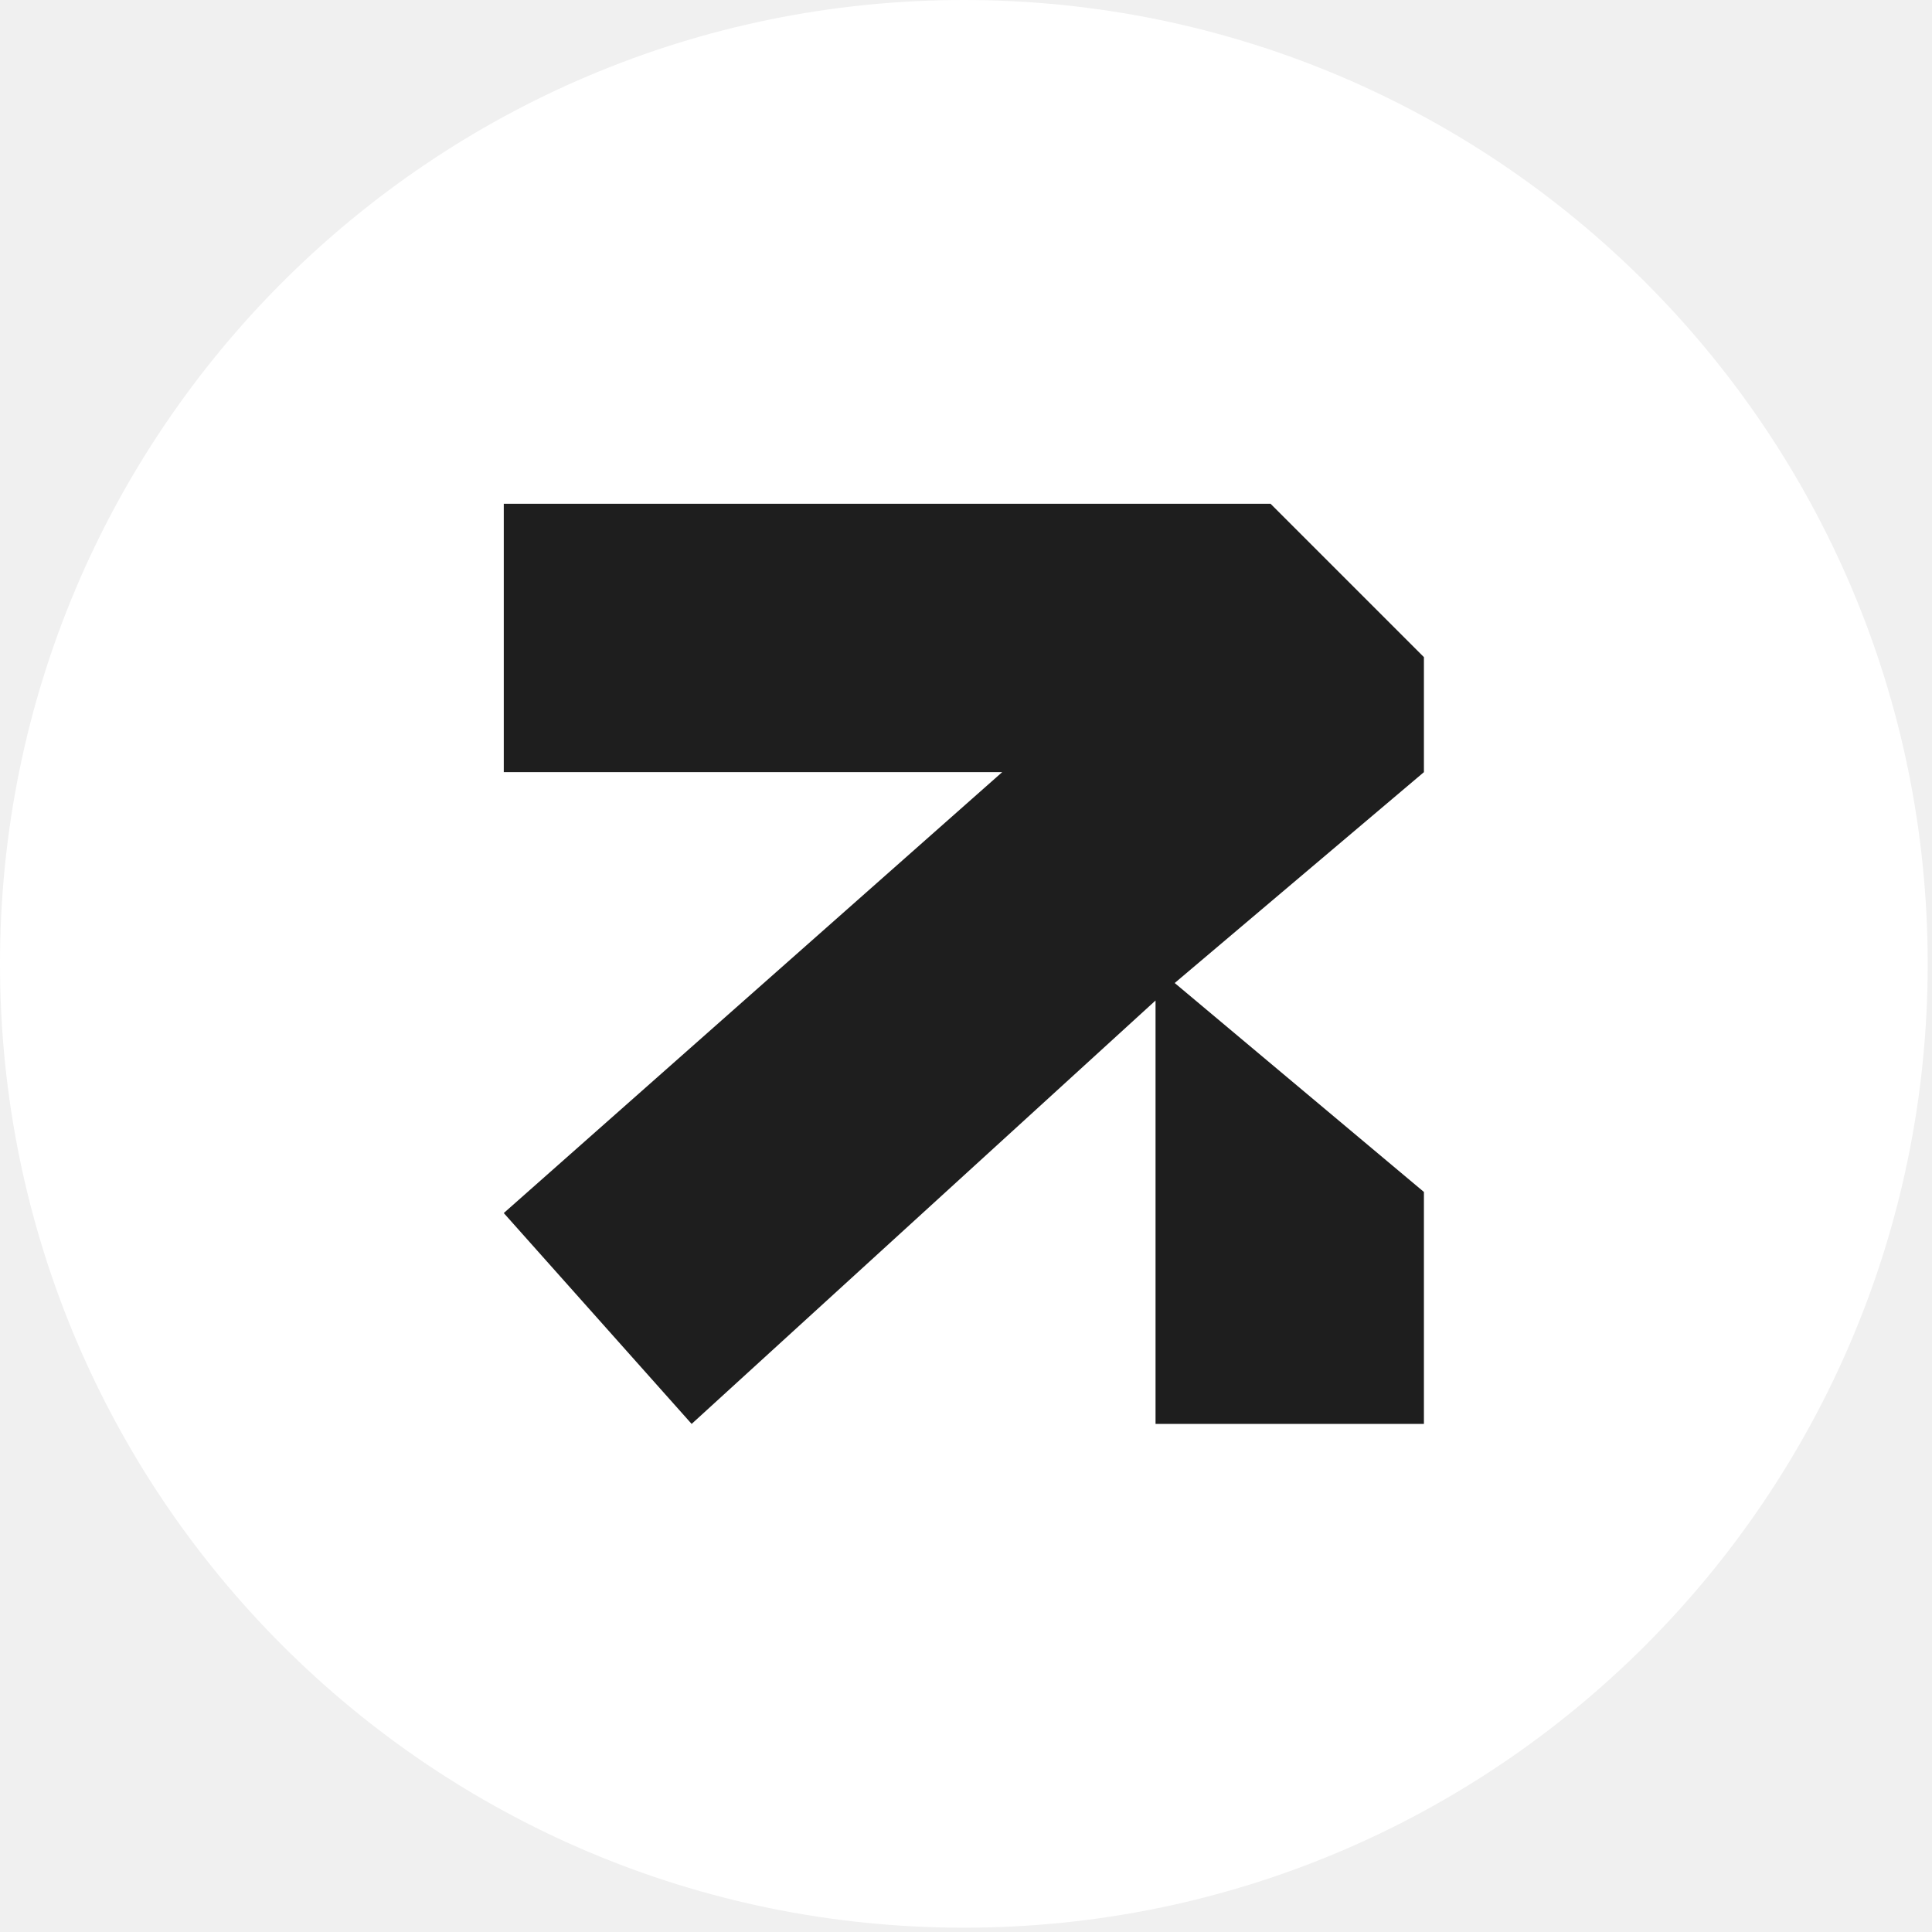
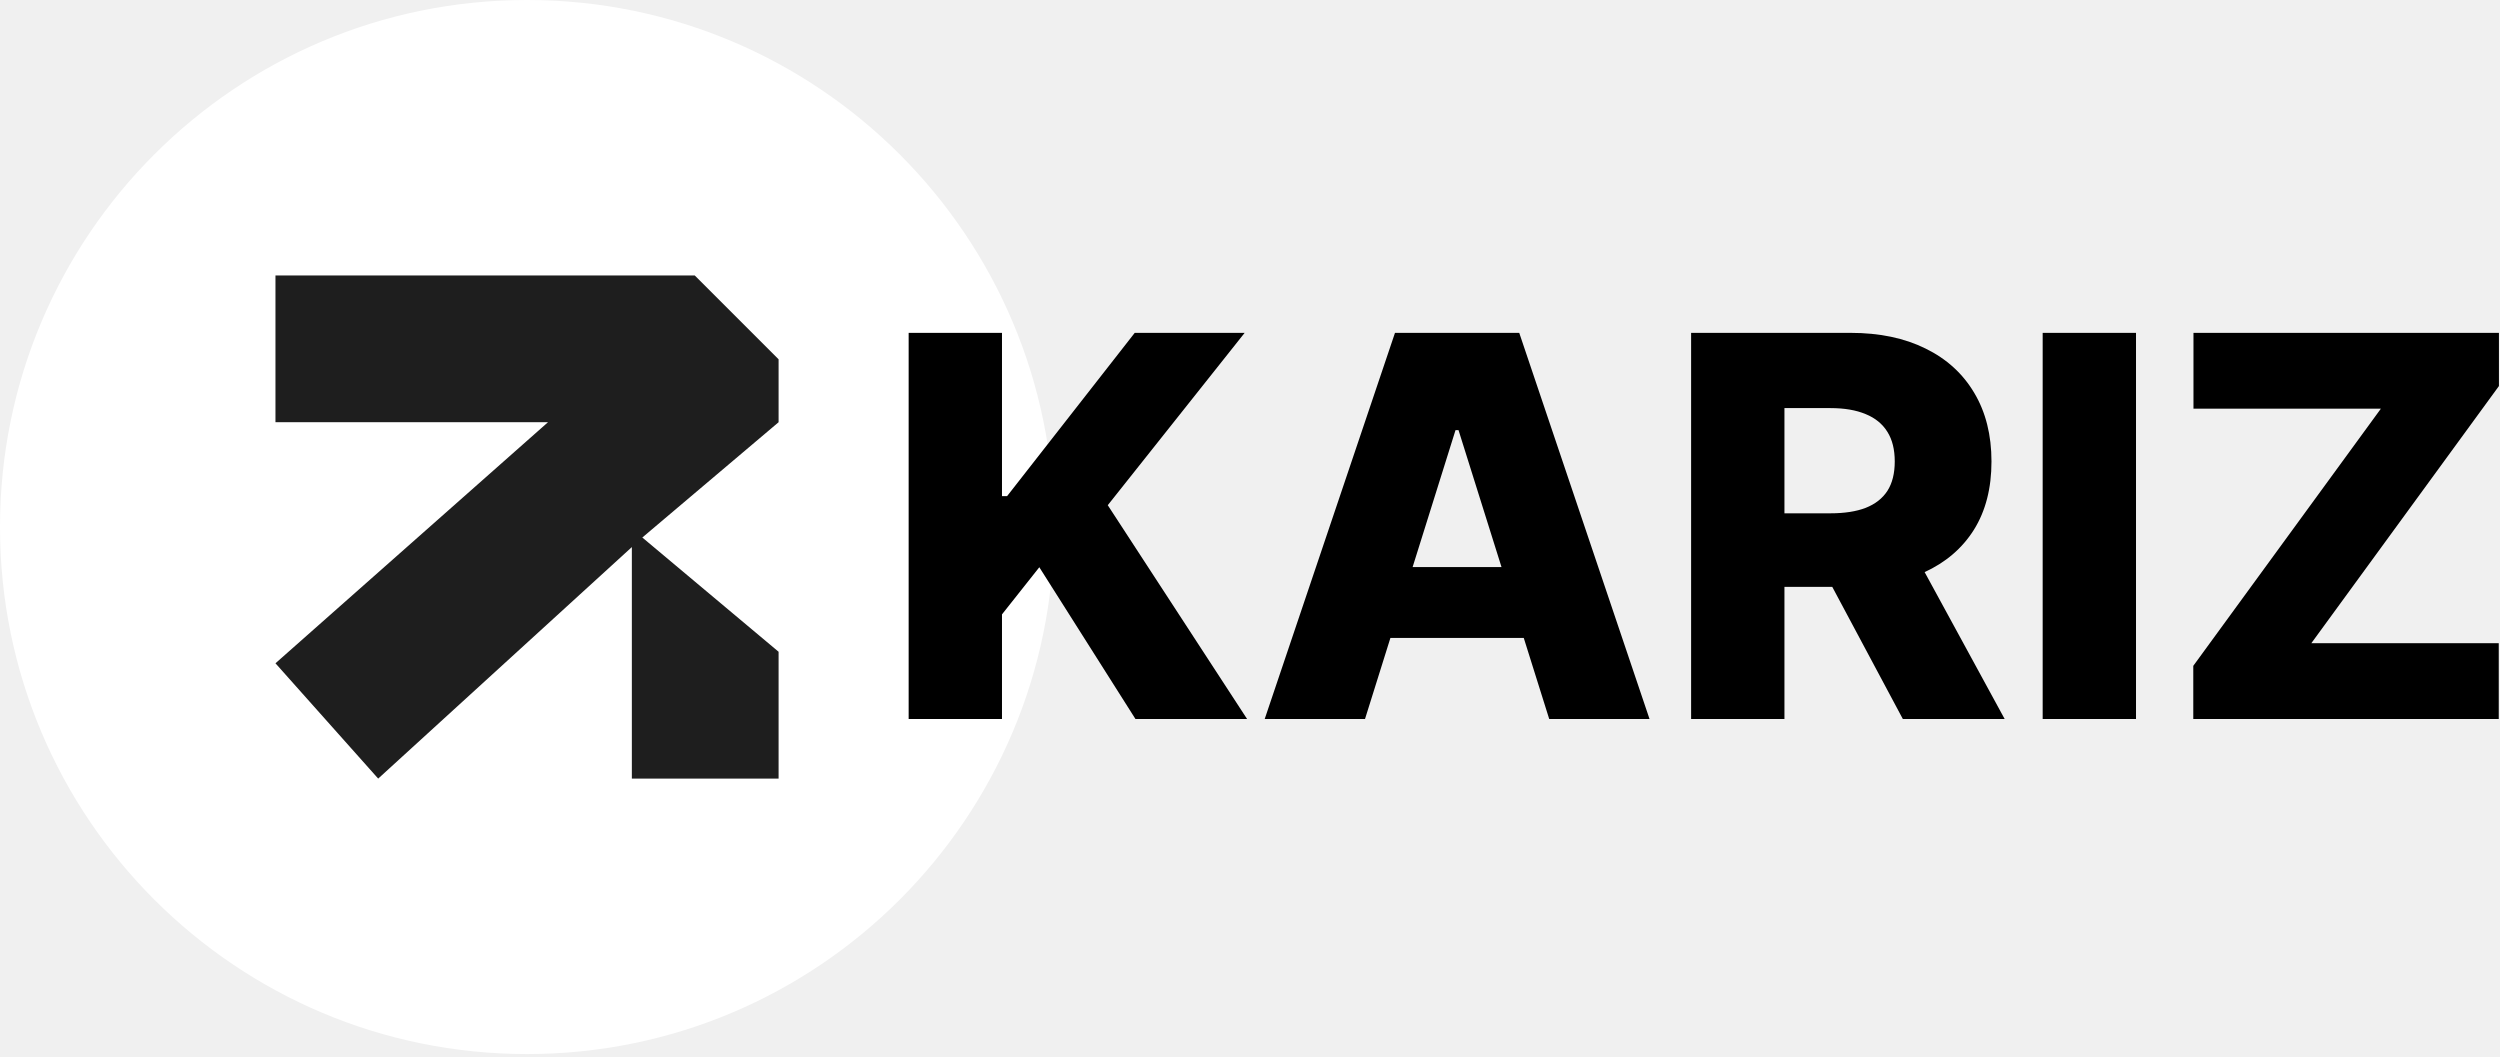
- <svg xmlns="http://www.w3.org/2000/svg" width="191" height="191" viewBox="0 0 191 191" fill="none">
+ <svg xmlns="http://www.w3.org/2000/svg" width="452" height="191" viewBox="0 0 452 191" fill="none">
  <rect width="190.574" height="190.574" rx="95.287" fill="white" />
-   <g clip-path="url(#clip0_40_1515)">
-     <path d="M140.77 76.336V64.965L125.609 49.804H49.804V76.336H99.077L49.804 119.924L68.376 140.77L116.133 97.182L114.238 98.888V140.77H140.77V117.839L116.133 97.182L140.77 76.336Z" fill="#1E1E1E" />
+   <g clip-path="url(#clip0_41_1517)">
+     <path d="M140.77 76.336V64.965L125.609 49.804H49.804V76.336H99.077L49.804 119.923L68.376 140.77L116.133 97.182L114.238 98.888V140.77H140.77V117.839L116.133 97.182L140.77 76.336Z" fill="#1E1E1E" />
  </g>
+   <path d="M164.284 130V60.182H181.159V89.704H182.08L205.159 60.182H225.034L200.284 91.341L225.477 130H205.295L187.909 102.557L181.159 111.08V130H164.284ZM246.793 130H228.656L252.213 60.182H274.679L298.236 130H280.099L263.702 77.773H263.156L246.793 130ZM244.372 102.523H282.281V115.341H244.372V102.523ZM305.753 130V60.182H334.594C339.821 60.182 344.332 61.125 348.128 63.011C351.946 64.875 354.889 67.557 356.957 71.057C359.026 74.534 360.06 78.659 360.06 83.432C360.06 88.273 359.003 92.386 356.889 95.773C354.776 99.136 351.776 101.705 347.889 103.477C344.003 105.227 339.401 106.102 334.082 106.102H315.844V92.807H330.946C333.491 92.807 335.616 92.477 337.321 91.818C339.048 91.136 340.355 90.114 341.241 88.75C342.128 87.364 342.571 85.591 342.571 83.432C342.571 81.273 342.128 79.489 341.241 78.079C340.355 76.648 339.048 75.579 337.321 74.875C335.594 74.148 333.469 73.784 330.946 73.784H322.628V130H305.753ZM345.06 98.091L362.446 130H344.037L326.991 98.091H345.06ZM386.19 60.182V130H369.315V60.182H386.19ZM396.545 130V120.386L430.466 73.886H396.58V60.182H451.807V69.796L417.886 116.295H451.773V130H396.545Z" fill="black" />
  <defs>
-     <clipPath id="clip0_40_1515">
-       <rect width="90.966" height="90.966" fill="white" transform="translate(49.804 49.804)" />
+     <clipPath id="clip0_41_1517">
+       <rect width="90.966" height="90.966" fill="white" transform="translate(49.8039 49.8039)" />
    </clipPath>
  </defs>
</svg>
